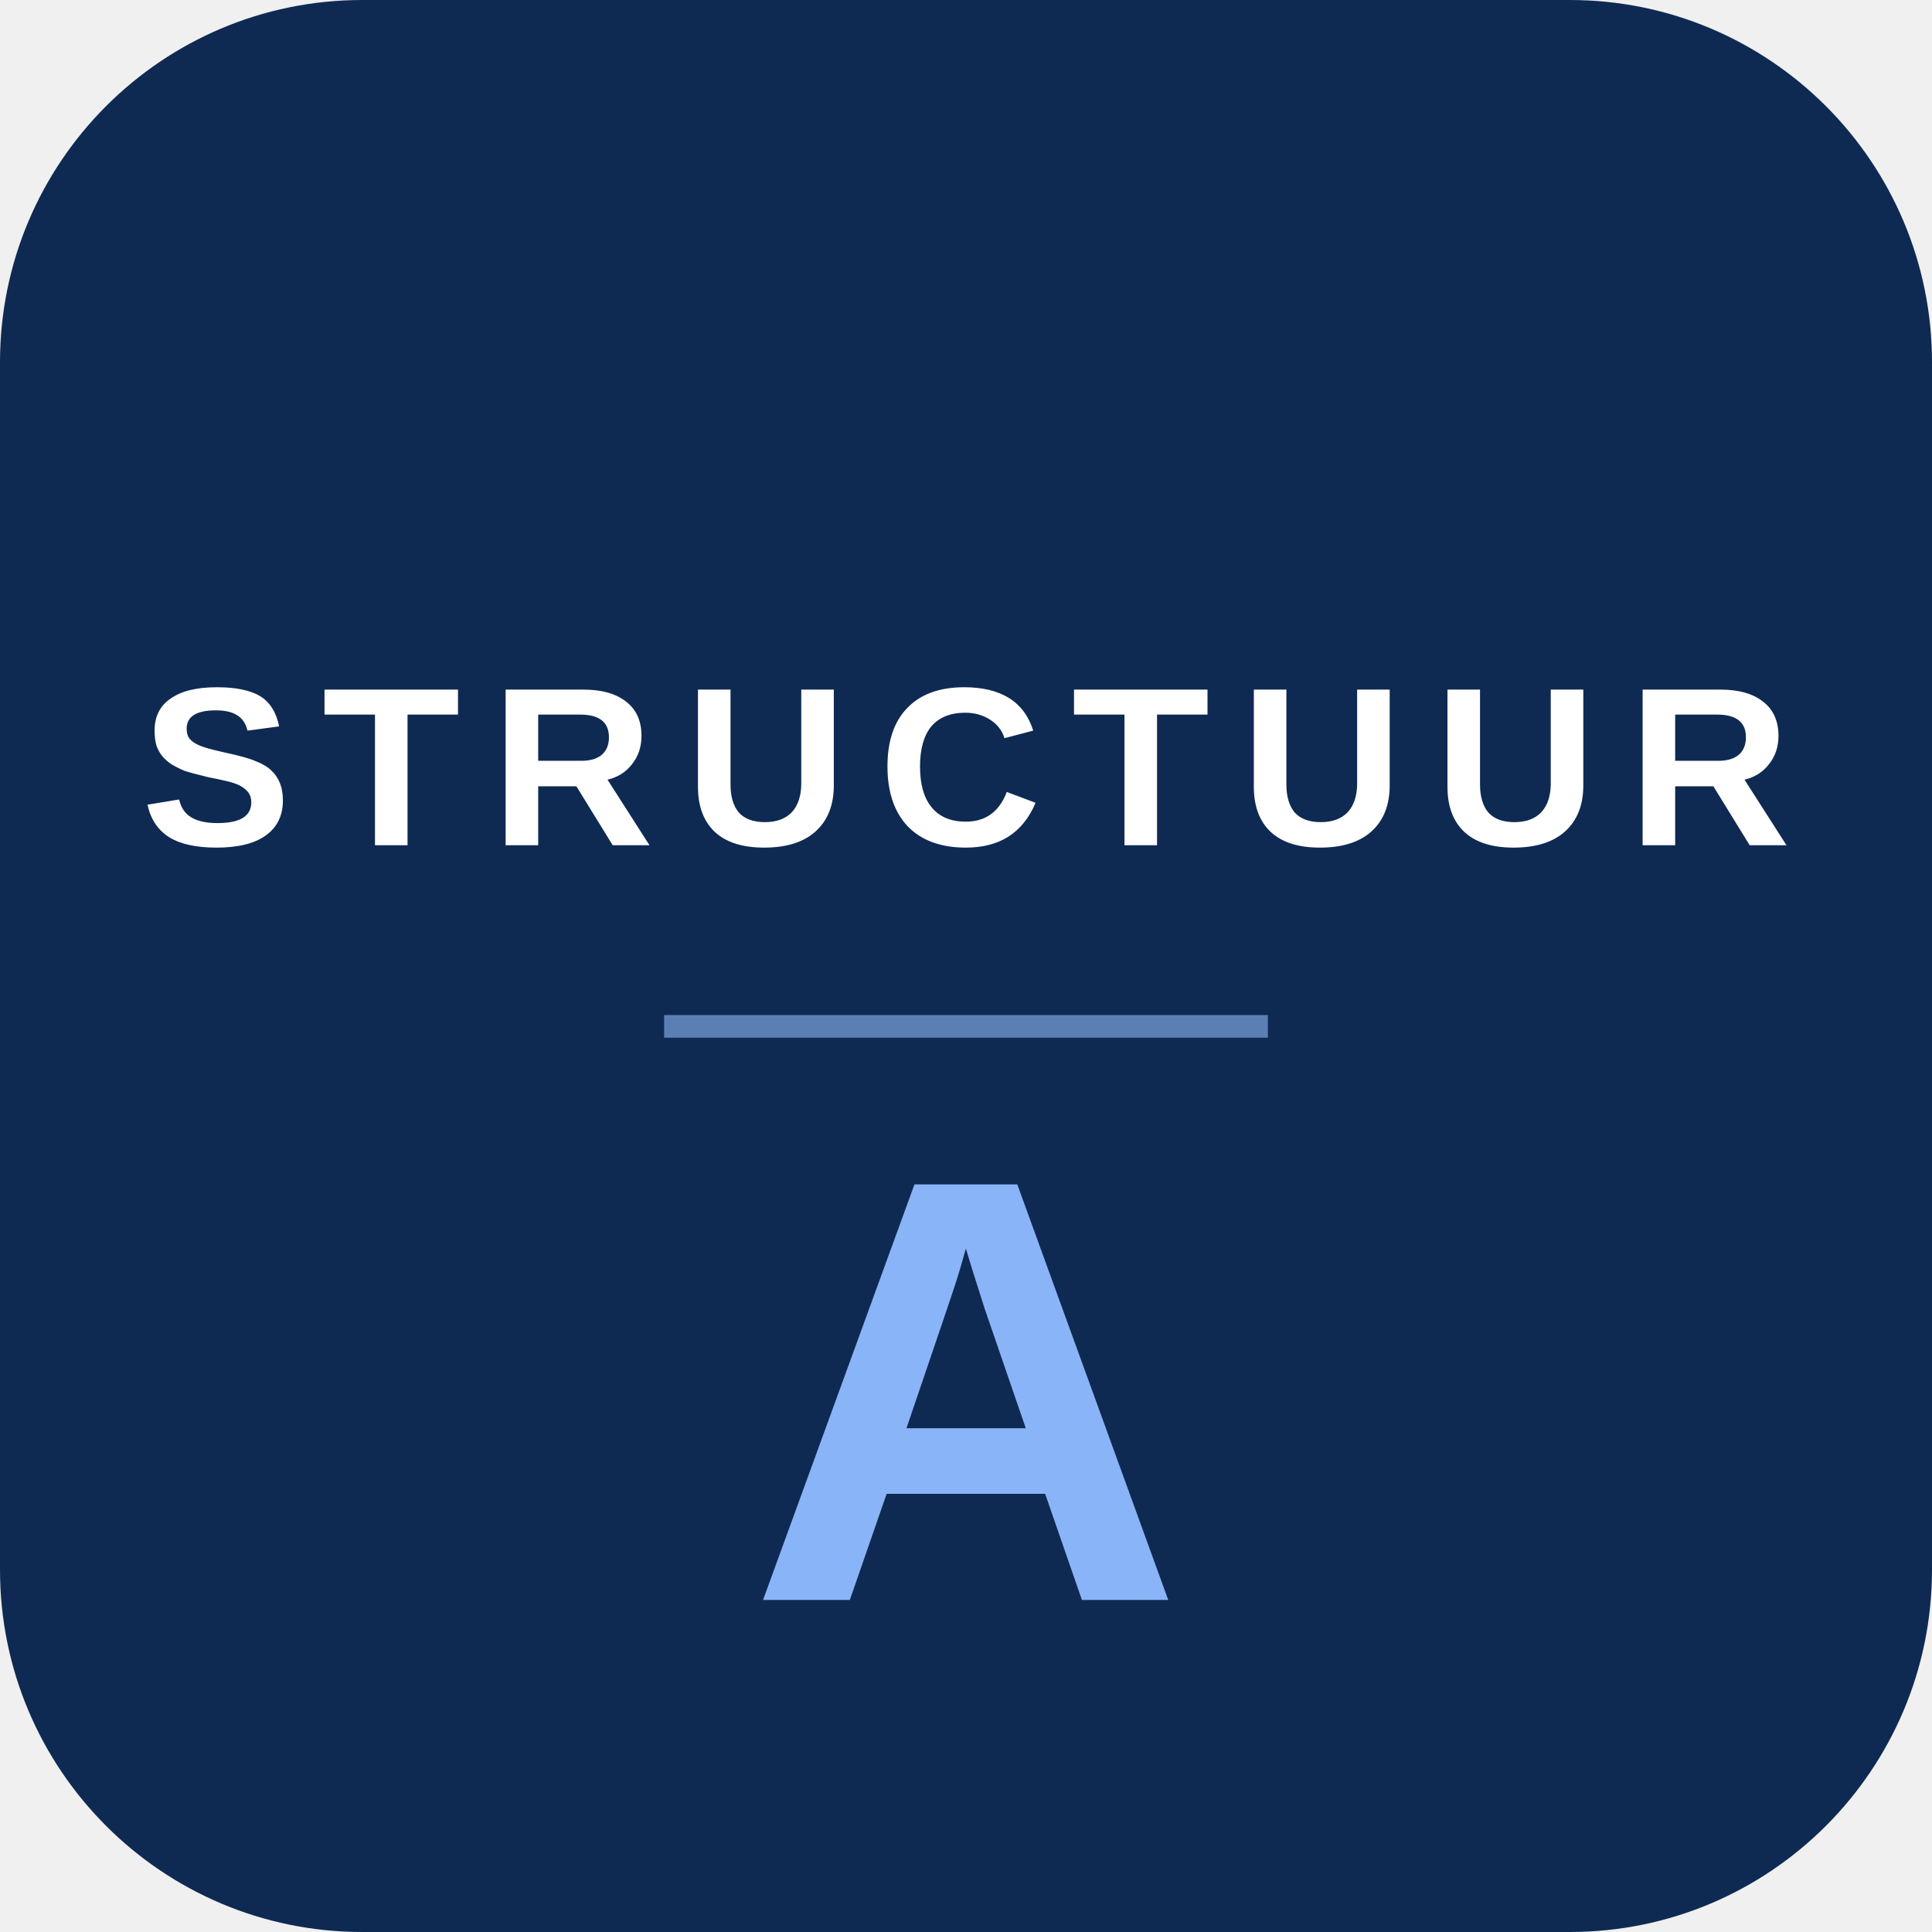
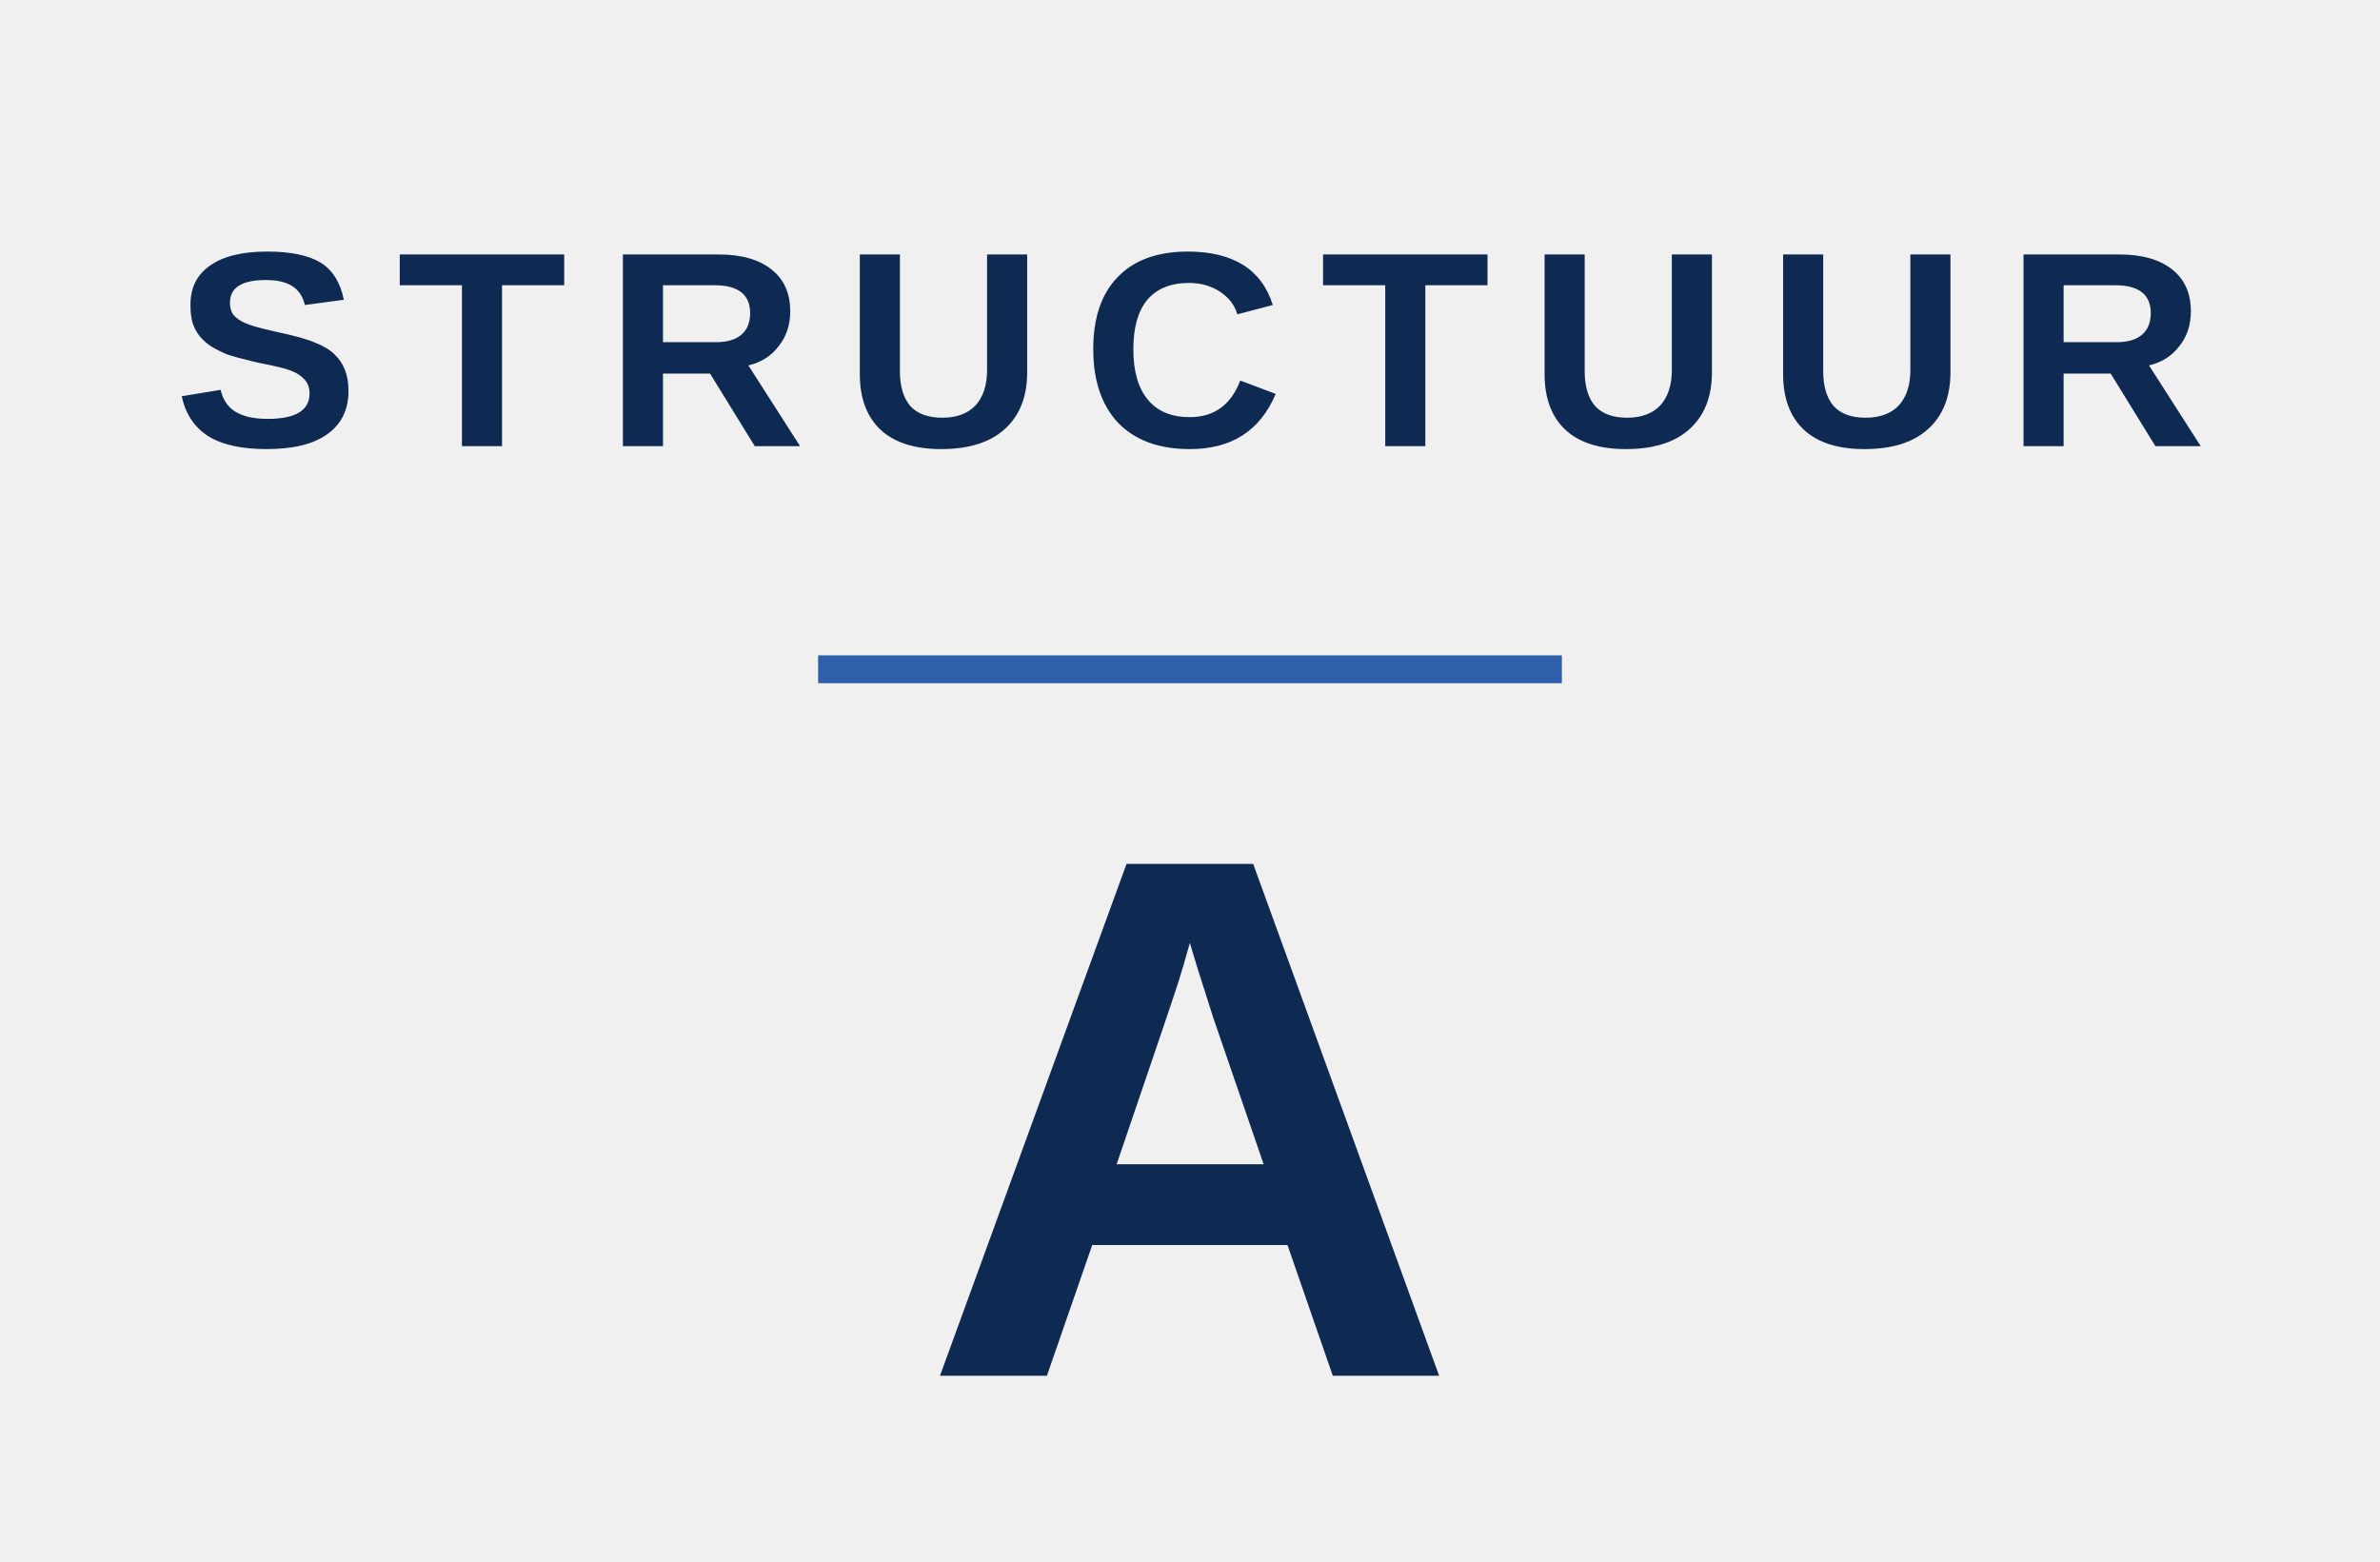
- <svg xmlns="http://www.w3.org/2000/svg" width="64" height="64" viewBox="0 0 64 64" fill="none">
-   <rect width="64" height="64" rx="12" fill="#0f2a52" />
-   <text x="32" y="28" text-anchor="middle" font-family="Arial, Helvetica, sans-serif" font-weight="700" font-size="7.5" letter-spacing="1" fill="#ffffff">
+ <svg xmlns="http://www.w3.org/2000/svg" width="64" height="42" viewBox="0 16 64 42" fill="none">
+   <text x="32" y="28" text-anchor="middle" font-family="Arial, Helvetica, sans-serif" font-weight="700" font-size="7.5" letter-spacing="1" fill="#0f2a52">
    STRUCTUUR
  </text>
-   <line x1="22" y1="34" x2="42" y2="34" stroke="#5b7fb5" stroke-width="0.75" />
-   <text x="32" y="53" text-anchor="middle" font-family="Arial, Helvetica, sans-serif" font-weight="800" font-size="20" fill="#8ab4f8">
+   <line x1="22" y1="34" x2="42" y2="34" stroke="#2f5fa8" stroke-width="0.75" />
+   <text x="32" y="53" text-anchor="middle" font-family="Arial, Helvetica, sans-serif" font-weight="800" font-size="20" fill="#0f2a52">
    A
  </text>
</svg>
